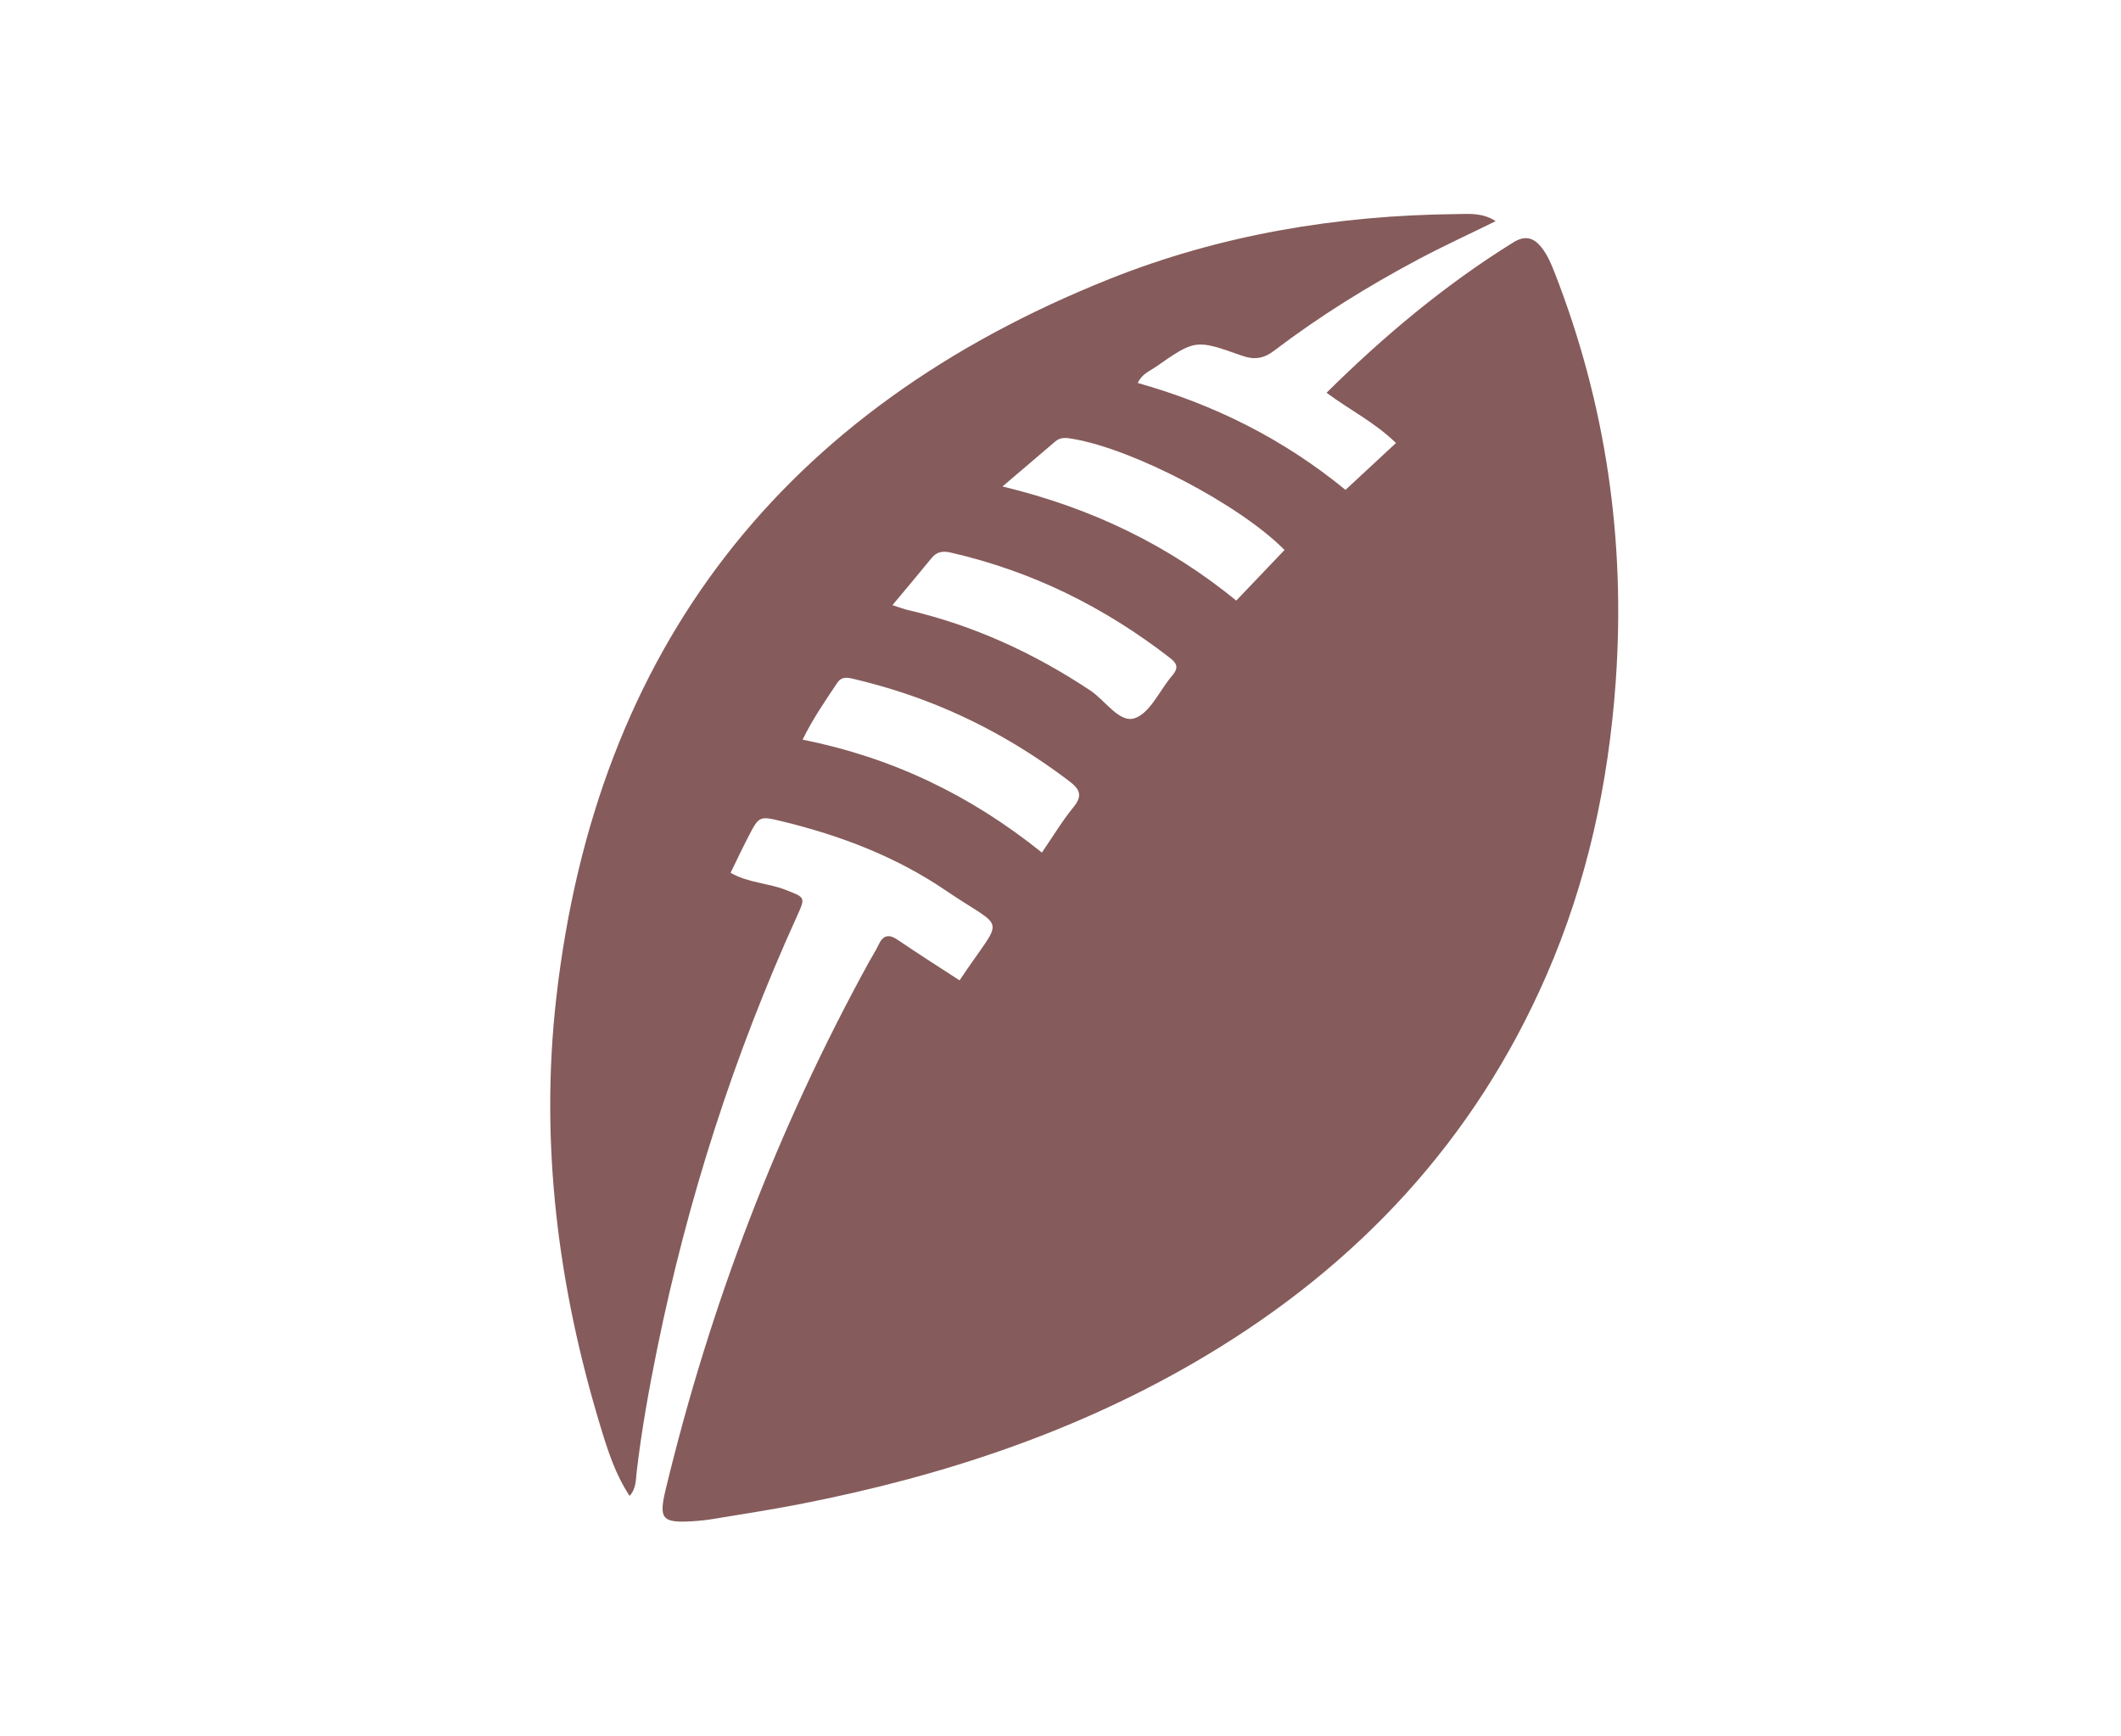
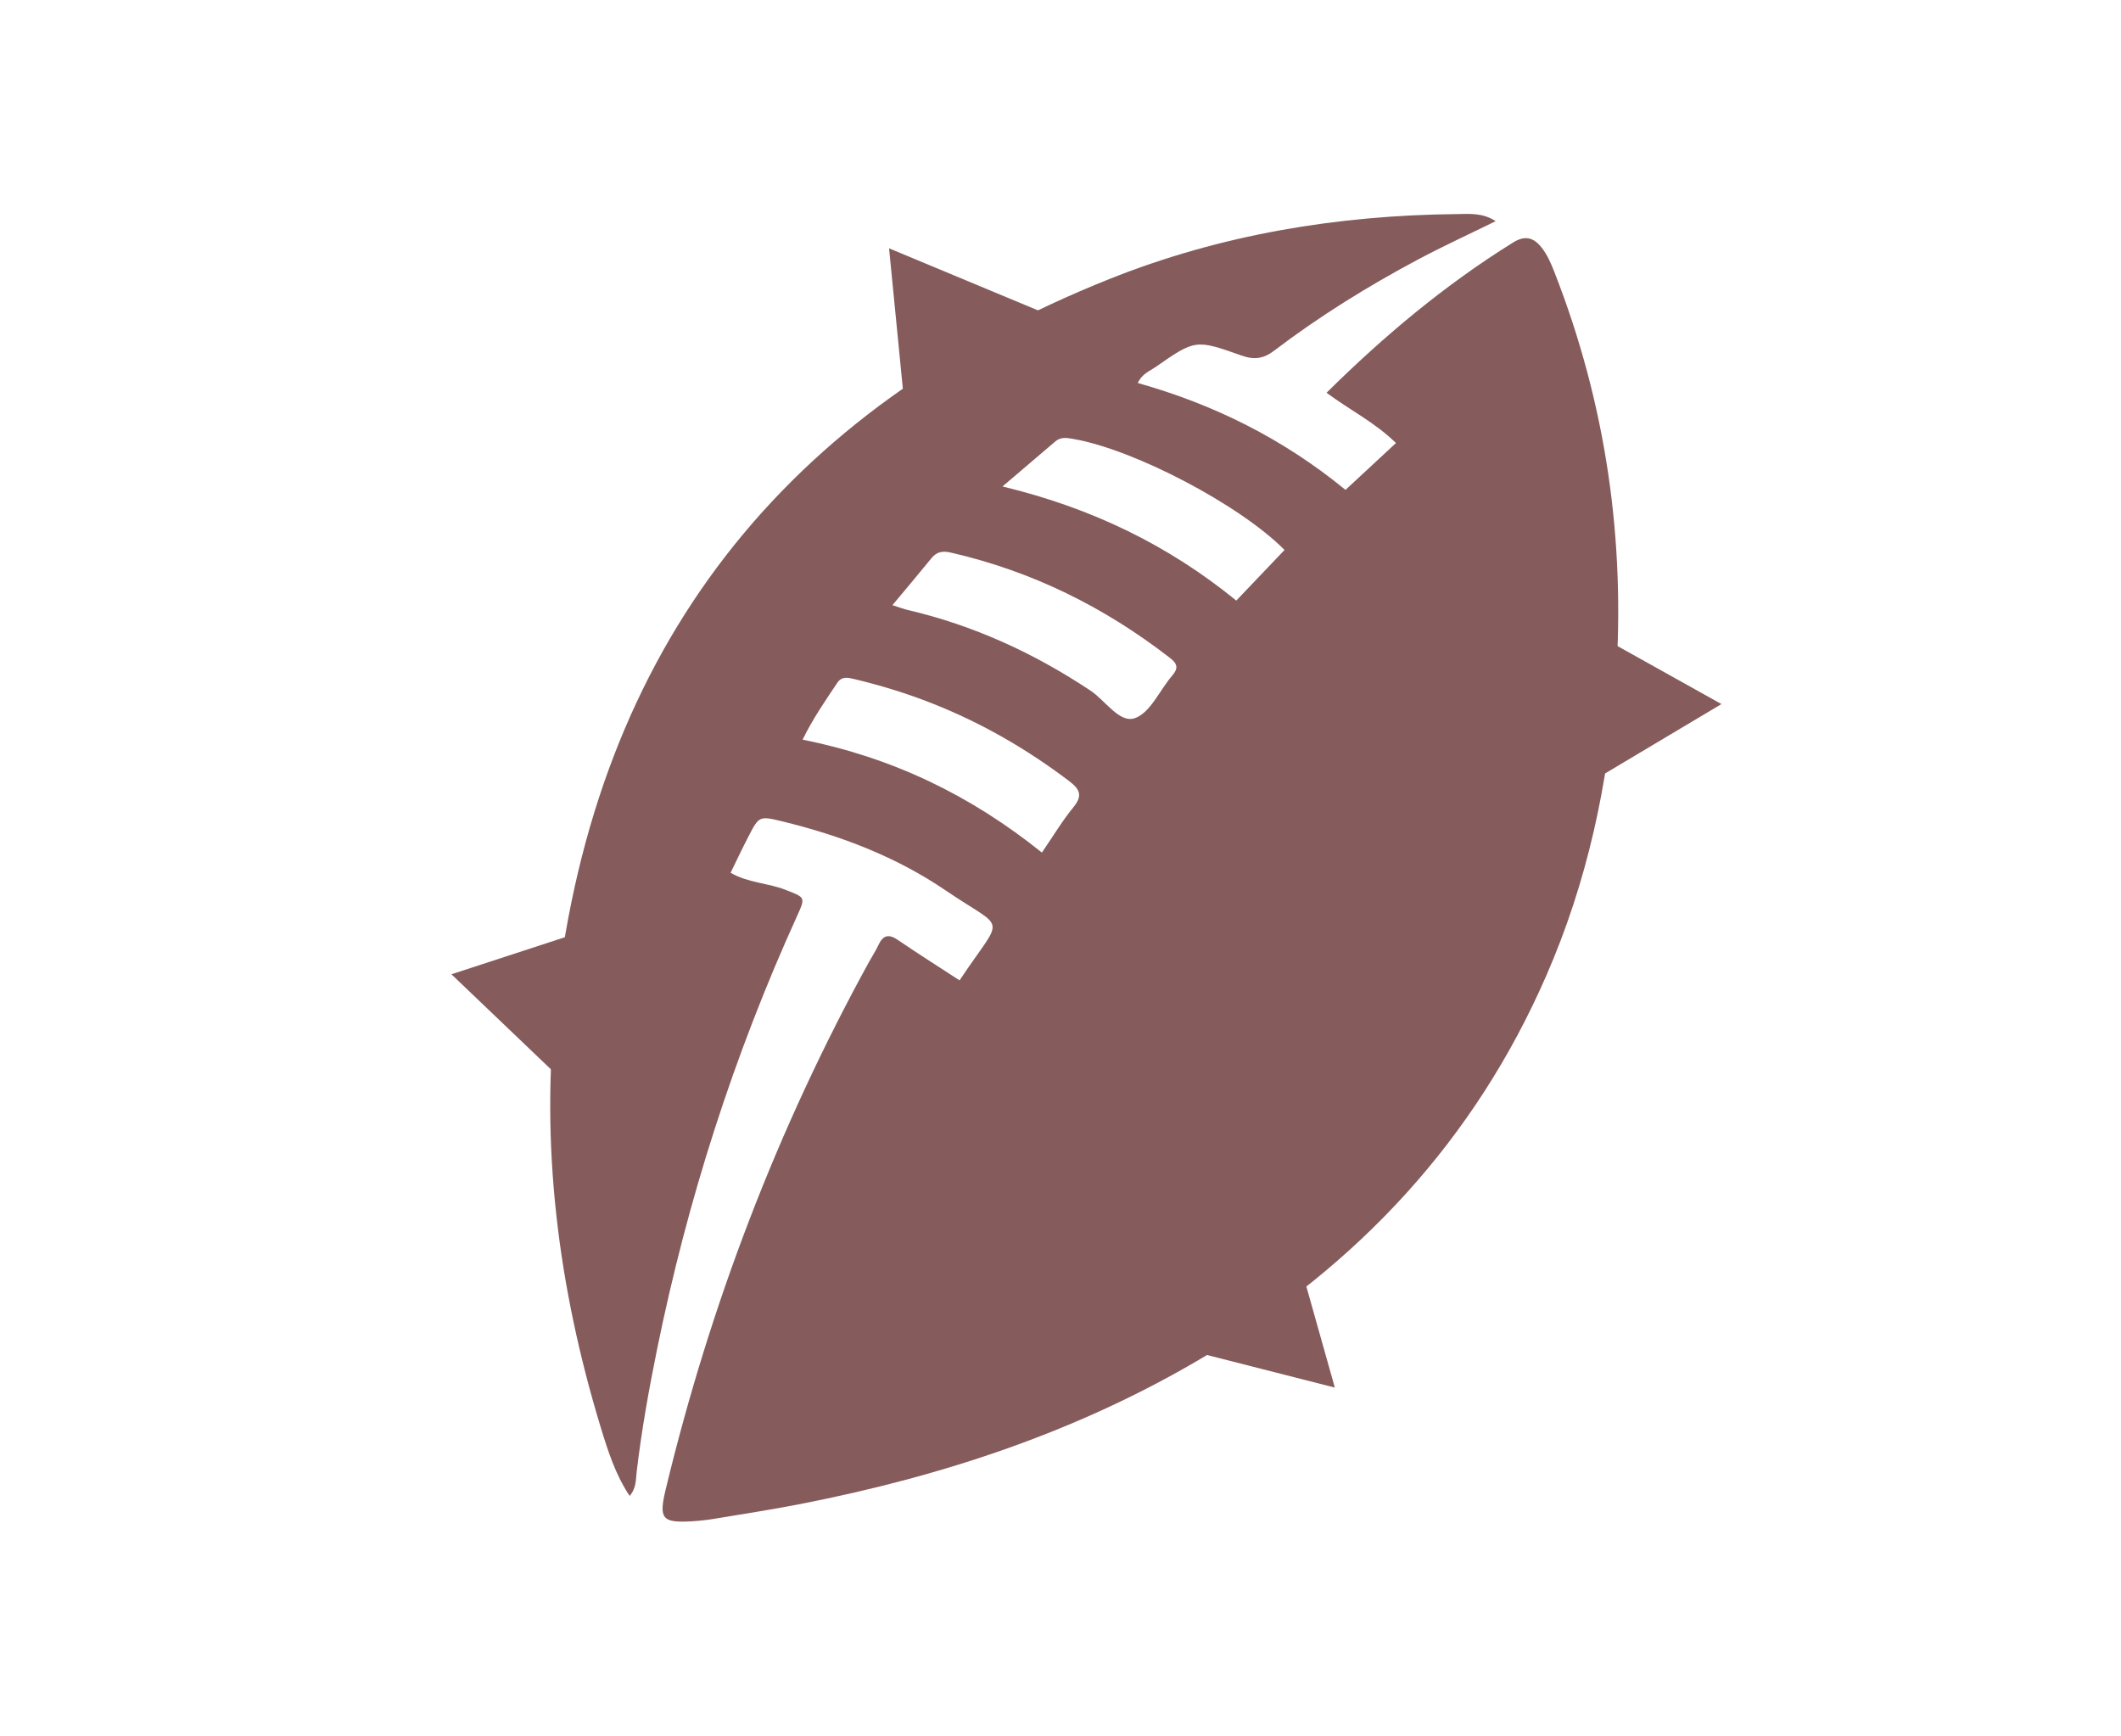
<svg xmlns="http://www.w3.org/2000/svg" version="1.1" id="svg2" width="3026.573" height="2476.28" viewBox="0 0 3026.573 2476.28">
  <defs id="defs6" />
  <g id="g8" transform="matrix(1.333333,0,0,-1.333333,0,2476.28)">
    <g id="g10" transform="scale(0.1)">
      <path d="m 13230.9,12145.2 c -726.2,591.9 -1544,990 -2502.1,1221.2 213.8,182.3 389.8,332.3 565.9,482.3 59.6,50.8 124.6,37.8 194.3,25.7 643.8,-111 1776.4,-700.8 2258.4,-1187.5 -166.5,-174.6 -333.7,-350 -516.5,-541.7 z m -686.1,-803.3 c -134.1,-156.2 -234.2,-398.1 -399.9,-455.1 -164.5,-56.7 -314.8,189 -475.2,295.6 -603.3,400.8 -1250.4,698.2 -1956.88,862.7 -36.92,8.6 -72.65,22.7 -161.85,51.1 155.94,187.2 288.55,343.8 417.91,503 57.32,70.5 120.82,79.4 207.92,59.3 867.4,-198.7 1643.9,-583.3 2345,-1127.3 81.5,-63.2 90.1,-111.3 23,-189.3 z m -1057,-1408.18 c -117.5,-142.95 -212.9,-303.91 -337.3,-484.95 -768.2,616.63 -1599.83,1015.13 -2560.86,1208.53 111.05,226.5 243.07,416.4 371.54,608.4 48.73,72.9 115.77,55.2 184.29,39 286.48,-68.5 566.76,-154.8 840.54,-263.5 523.29,-207.6 1004.99,-485.8 1453.39,-825.4 116.6,-88.3 151.8,-155.7 48.4,-282.08 z m 5146.9,5728.98 c -36.4,92.2 -74.4,181.9 -135.9,259.9 -84.2,107.2 -176.3,134.4 -303.6,55.5 -729.5,-453.3 -1382.5,-999.4 -1998.3,-1609 249,-184.9 516.3,-316.3 743.1,-537.8 -183.1,-169.8 -359.4,-333.4 -540.2,-501.5 -671.6,550.2 -1411.4,915.3 -2223,1143.9 44.9,97.7 123.8,124.9 186.4,168.3 427.9,297.1 430,301 925.6,124.9 134.7,-47.8 233.9,-33.6 347.3,52.6 485.8,369.5 1003.9,690.2 1542.3,977 266.7,141.8 541.9,267.9 828.7,409 -142.4,92.5 -281.8,77.1 -416.2,75.6 -1279.7,-12.7 -2526.9,-219.4 -3716.5,-694.3 C 8385.27,14194 6380.51,11638.1 5953.75,7896.5 c -178.1,-1560 18.6,-3099 476.08,-4601.1 76.49,-251.1 157.42,-504.2 308.63,-731.3 72.06,81.8 65.56,174.3 75.61,260.5 51.68,439.2 129.65,873.9 217.66,1306.9 326.05,1602.8 822.52,3150.7 1499.44,4640.06 91.85,202.31 85.94,196.11 -126.41,279.09 -187.84,73.54 -399.59,73.54 -585.95,181.93 67.04,137.04 125.52,261.08 188.43,382.76 115.48,223.58 117.54,227.12 360.01,168.35 624.94,-151.51 1221.53,-378.04 1754.65,-741.01 658.3,-448.03 626.1,-240.7 147.6,-961.58 -221.2,144.1 -444.46,285.3 -662.71,433.8 -99.23,67.64 -158.3,46.4 -206.14,-56.7 C 9371.7,8395.9 9333.31,8338.3 9300.23,8278 8321.18,6495.1 7601.44,4612 7124.76,2635.6 c -76.49,-317.5 -39.57,-361.5 281.16,-342.9 78.27,4.7 156.83,13 234.51,26 310.1,51.4 620.8,99.2 929.13,159.5 1523.64,298 2980.84,778.8 4321.44,1577.7 1643.5,979 2891,2315.7 3658.9,4078.3 435.9,1000.04 663.6,2050.3 741.3,3137.4 108.1,1513.9 -102.8,2977.3 -656.5,4391.1" style="fill:#865b5b;fill-opacity:1;fill-rule:nonzero;stroke:none" id="path14" />
+       <path style="fill:#865b5b;fill-opacity:1;fill-rule:evenodd" id="path1507" d="m 1760.456,1928.121 -406.546,-107.946 296.757,-298.106 z" transform="matrix(5.829622,0,0,-5.595348,4022.814,14511.971)" />
+       <path style="fill:#865b5b;fill-opacity:1;fill-rule:evenodd" id="path1507-3" transform="matrix(4.114645,4.129672,3.963713,-3.94929,3536.867,11382.371)" d="m 1760.456,1928.121 -406.546,-107.946 296.757,-298.106 z" />
+       <path style="fill:#865b5b;fill-opacity:1;fill-rule:evenodd" id="path1507-7" transform="matrix(3.616517,4.572231,4.388487,-3.471181,-3134.332,13650.77)" d="m 1760.456,1928.121 -406.546,-107.946 296.757,-298.106 z" />
+       <path style="fill:#865b5b;fill-opacity:1;fill-rule:evenodd" id="path1507-7-5" transform="matrix(-0.239508,5.8247,5.590623,0.229883,-3282.731,-1818.22)" d="m 1760.456,1928.121 -406.546,-107.946 296.757,-298.106 z" />
    </g>
  </g>
</svg>
